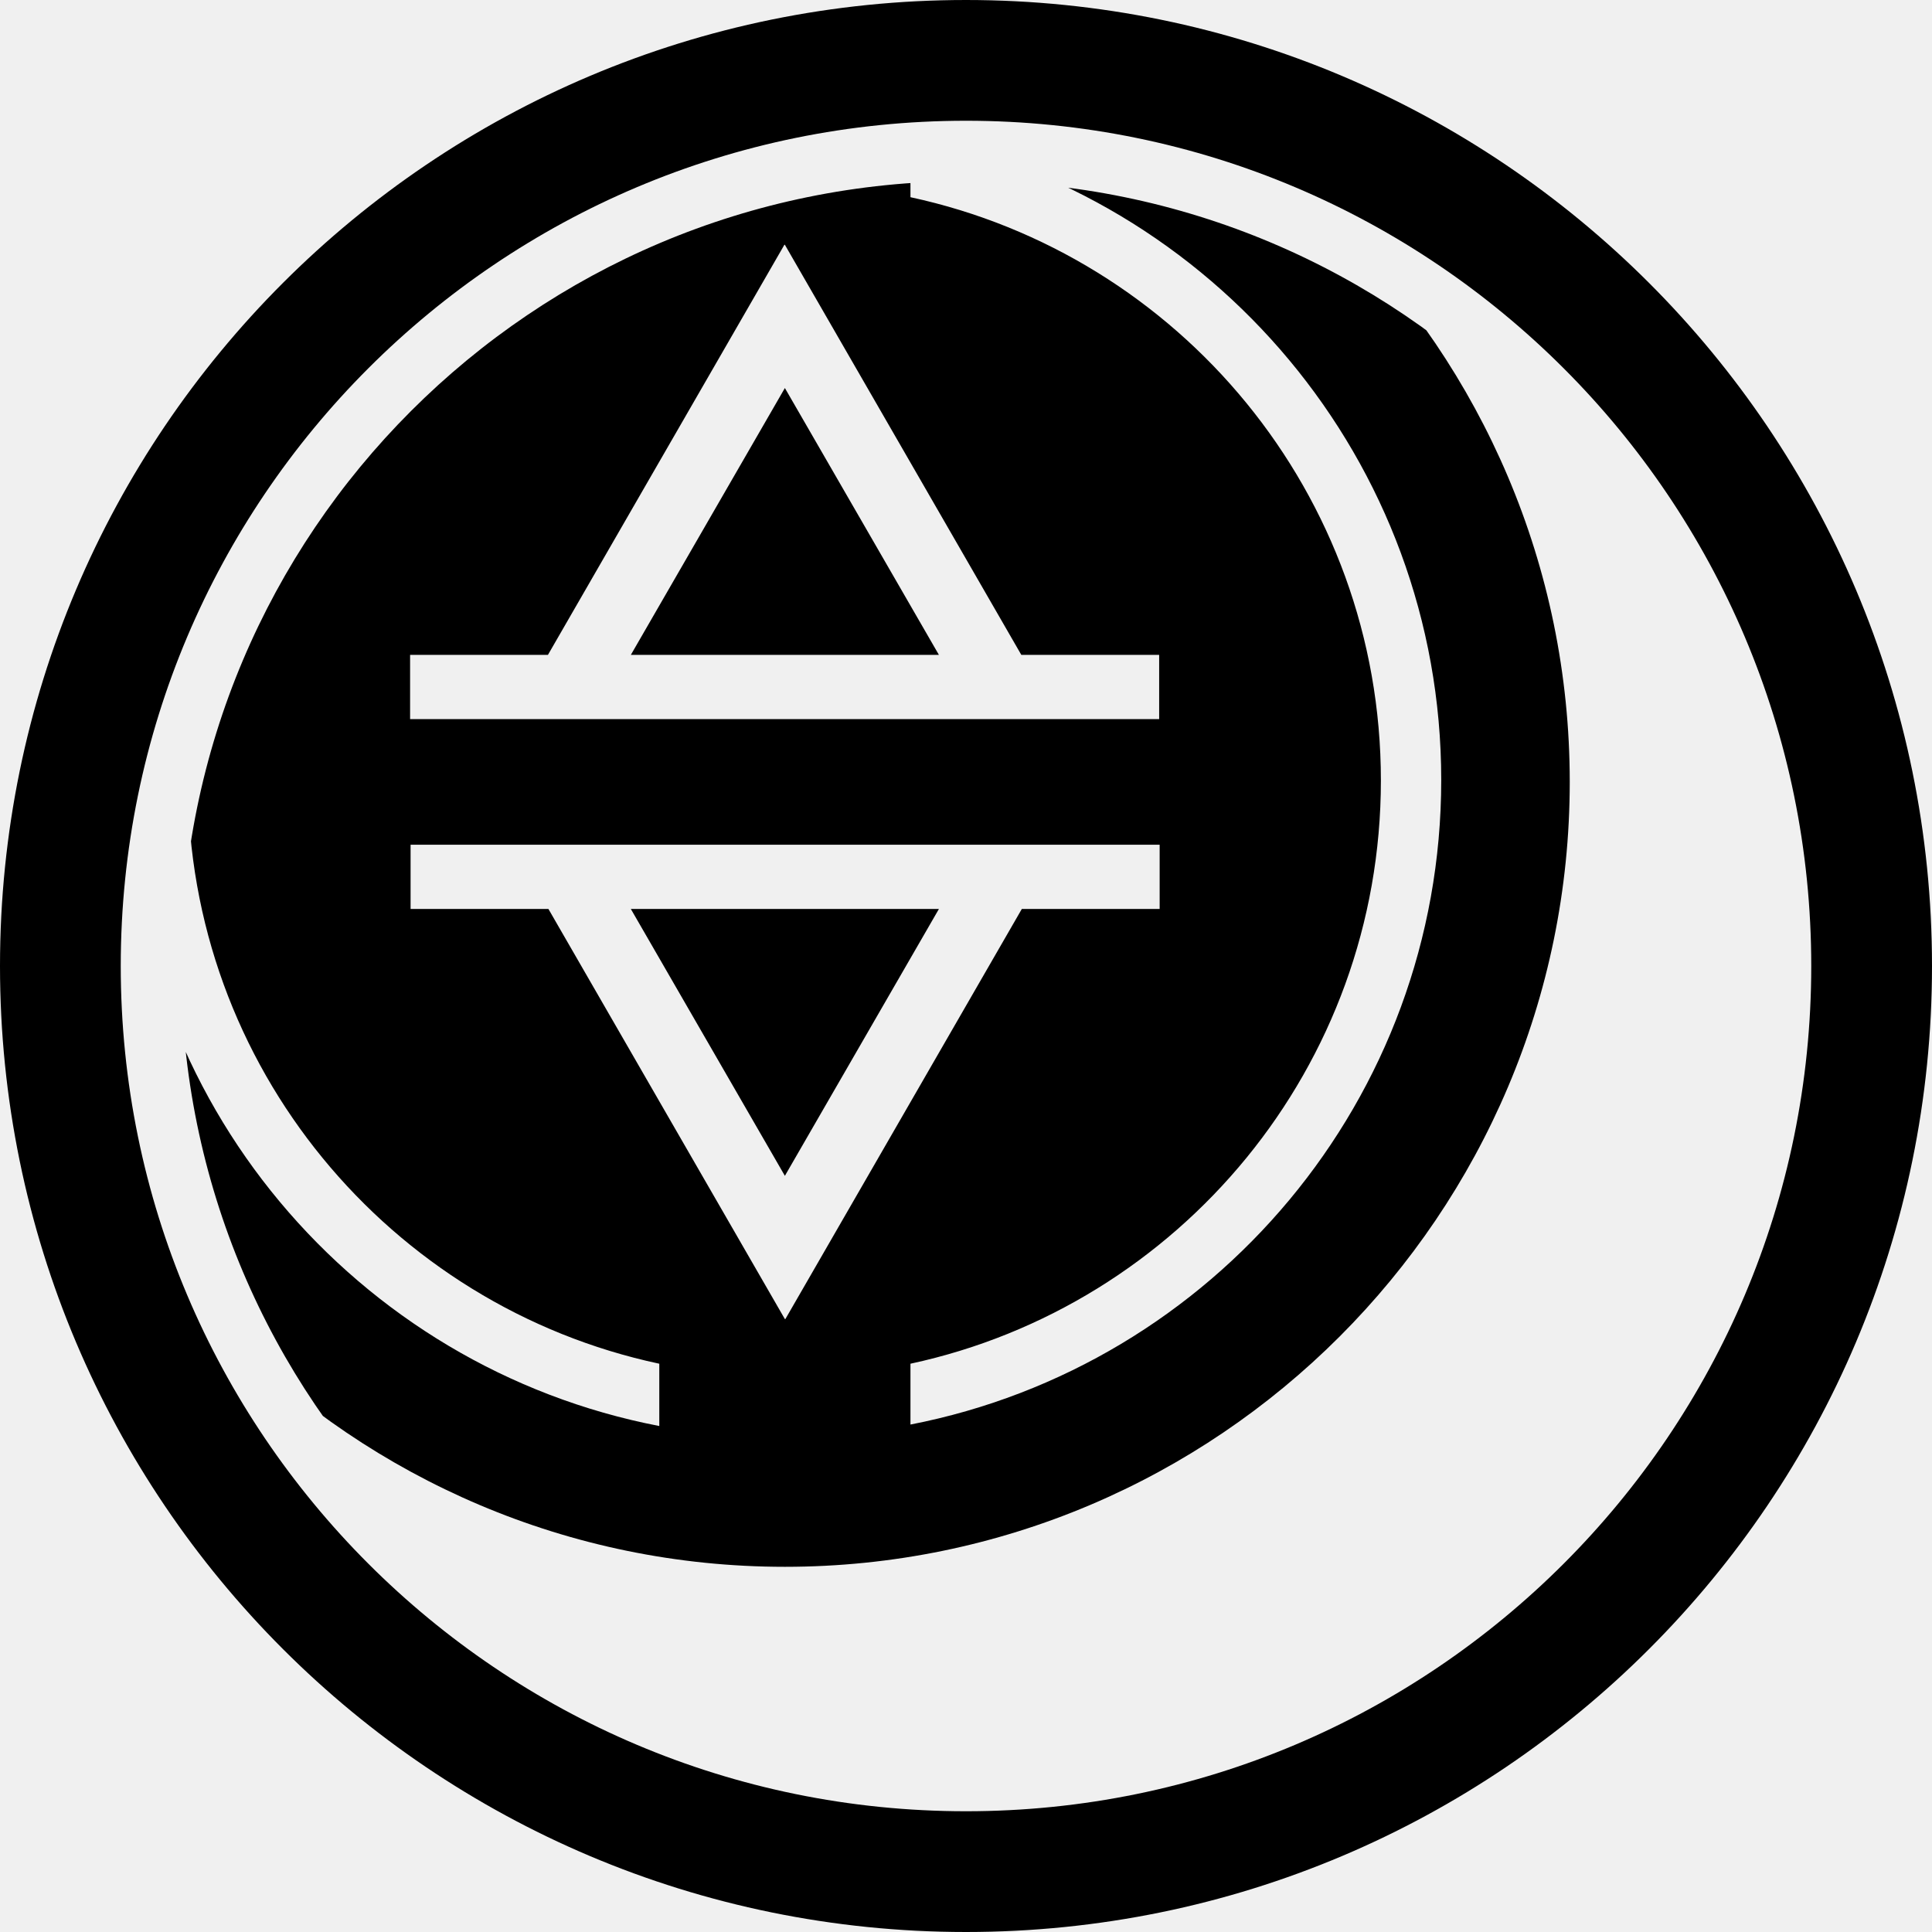
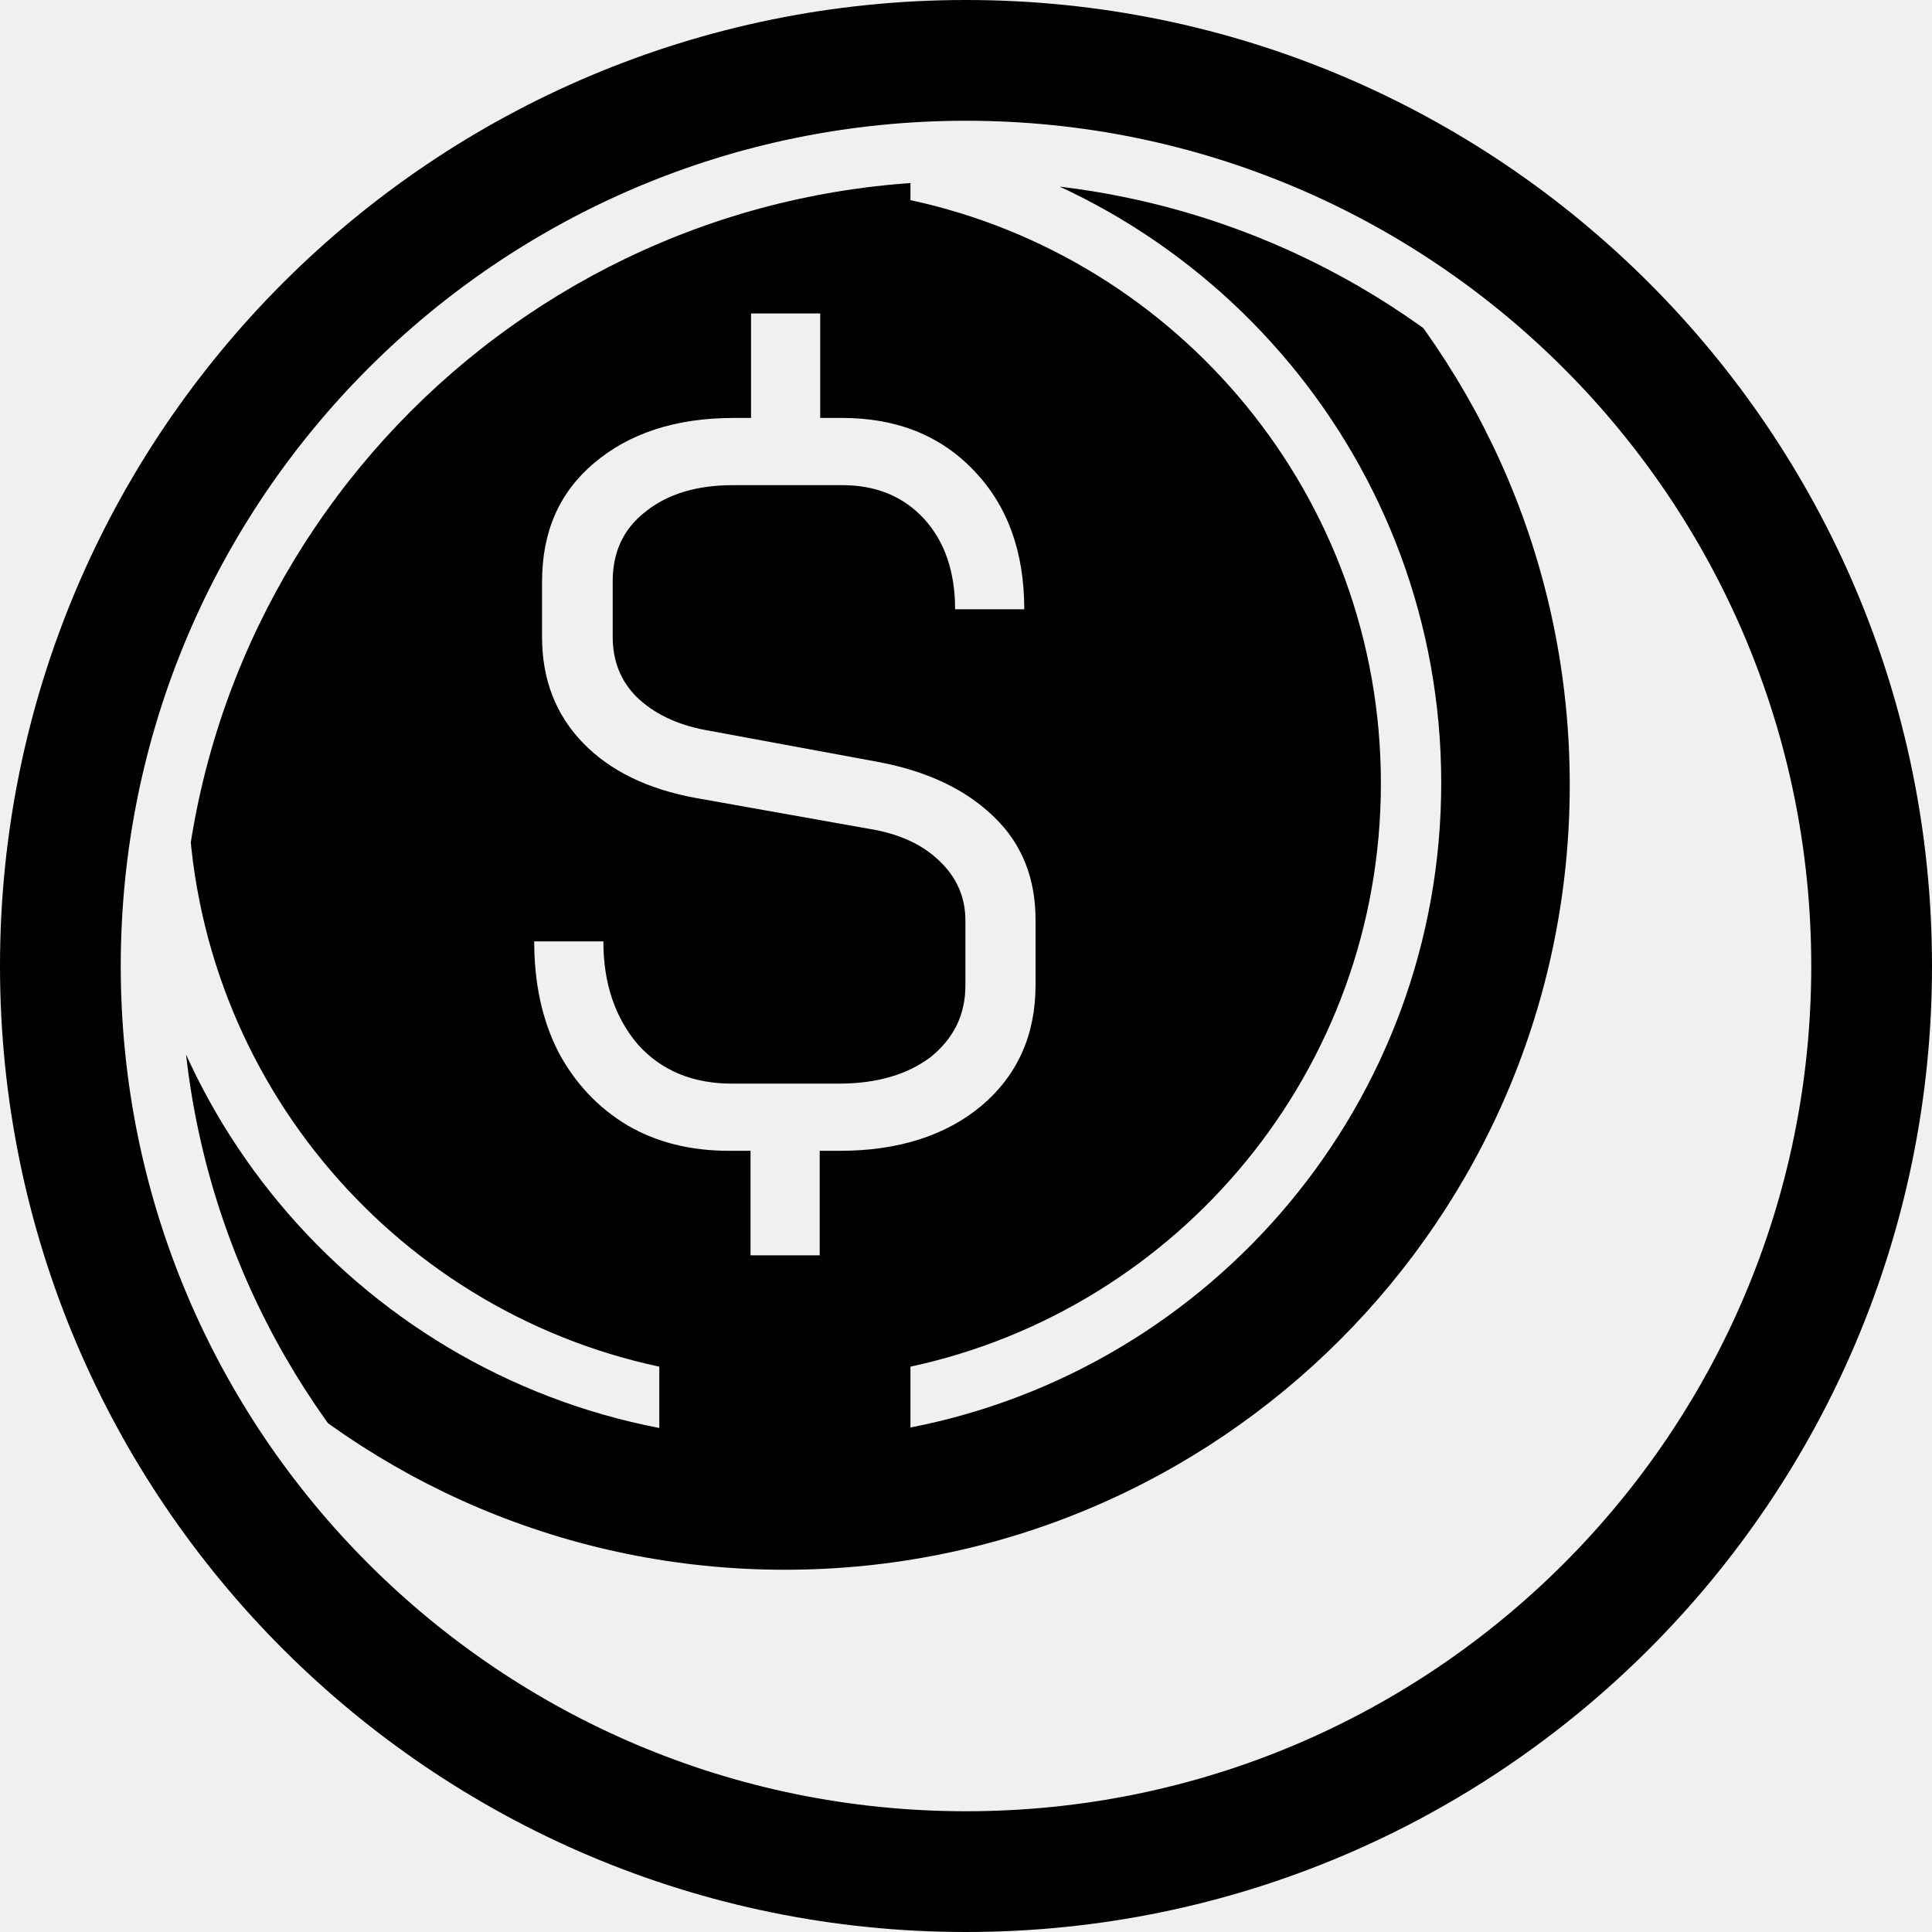
<svg xmlns="http://www.w3.org/2000/svg" width="32" height="32" fill="none" viewBox="0 0 32 32">
  <circle cx="16" cy="16" r="15" stroke="currentColor" stroke-width="2" />
  <g clip-path="url(#asusde__circleClip)">
    <g style="transform:scale(.8125);transform-origin:50% 50%">
-       <g fill="currentColor" clip-path="url(#asusde__ethenastakedusde__clip0_2491_156)">
-         <path d="m16 23.97 3.14-5.44h-6.28zm0-16.06-3.14 5.44h6.28z" />
-         <path d="M16-.06c-8.82 0-16 7.18-16 16s7.18 16 16 16 16-7.18 16-16-7.18-16-16-16m0 5.05 4.82 8.36h2.81v1.31H8.36v-1.31h2.81l4.82-8.36zm-2.56 24.08C7.26 27.88 2.6 22.45 2.6 15.92S7.27 3.96 13.44 2.77v1.25c-5.49 1.17-9.61 6.05-9.61 11.89s4.12 10.72 9.61 11.89zM16 26.89l-4.82-8.36H8.37v-1.31h15.27v1.31h-2.81l-4.82 8.36zm2.56 2.17V27.8c5.48-1.18 9.59-6.05 9.59-11.89S24.04 5.2 18.56 4.02V2.76c6.16 1.2 10.82 6.63 10.82 13.14s-4.65 11.94-10.82 13.14z" />
-       </g>
-       <defs>
-         <clipPath id="asusde__ethenastakedusde__clip0_2491_156">
-           <path fill="#fff" d="M0 0h32v32H0z" />
-         </clipPath>
-       </defs>
+       <path fill="currentColor" d="M16.01 0C7.17 0 0 7.16 0 16s7.16 16 16 16 16-7.16 16-16S24.84 0 16 0zm-1.14 23.46c-.79 0-1.48-.17-2.08-.52q-.9-.54-1.41-1.5c-.33-.65-.49-1.4-.49-2.25h1.41c0 .86.24 1.56.71 2.11.48.53 1.12.79 1.91.79h2.18c.77 0 1.39-.18 1.87-.54.47-.38.71-.86.71-1.46v-1.33c0-.47-.18-.88-.53-1.21-.34-.33-.81-.55-1.41-.65l-3.54-.63c-1-.18-1.77-.56-2.32-1.13s-.83-1.29-.83-2.15v-1.13c0-1.02.35-1.82 1.06-2.42.72-.61 1.67-.92 2.85-.92h.35V6.39h1.41v2.13h.45c1.11 0 2.01.36 2.69 1.08q1.02 1.065 1.02 2.82h-1.41c0-.76-.21-1.38-.63-1.84s-.98-.69-1.67-.69h-2.22c-.75 0-1.34.18-1.79.54-.45.35-.67.82-.67 1.42v1.13c0 .49.16.9.49 1.23.34.33.81.56 1.39.67l3.52.65c1.02.19 1.81.57 2.38 1.13.56.54.84 1.24.84 2.09v1.33c0 1.02-.37 1.84-1.1 2.46-.73.61-1.7.92-2.89.92h-.41v2.13H15.3v-2.13zM13.44 2.83v1.25c-5.49 1.17-9.61 6.05-9.61 11.89s4.12 10.72 9.61 11.89v1.25C7.26 27.92 2.6 22.49 2.6 15.96S7.27 4 13.44 2.81zm5.12 26.29v-1.26c5.48-1.18 9.59-6.05 9.59-11.89S24.04 5.26 18.56 4.08V2.82c6.16 1.2 10.82 6.63 10.82 13.14S24.73 27.9 18.56 29.1z" />
    </g>
  </g>
  <defs>
    <clipPath id="asusde__circleClip">
      <circle cx="16" cy="16" r="13" />
    </clipPath>
  </defs>
</svg>
